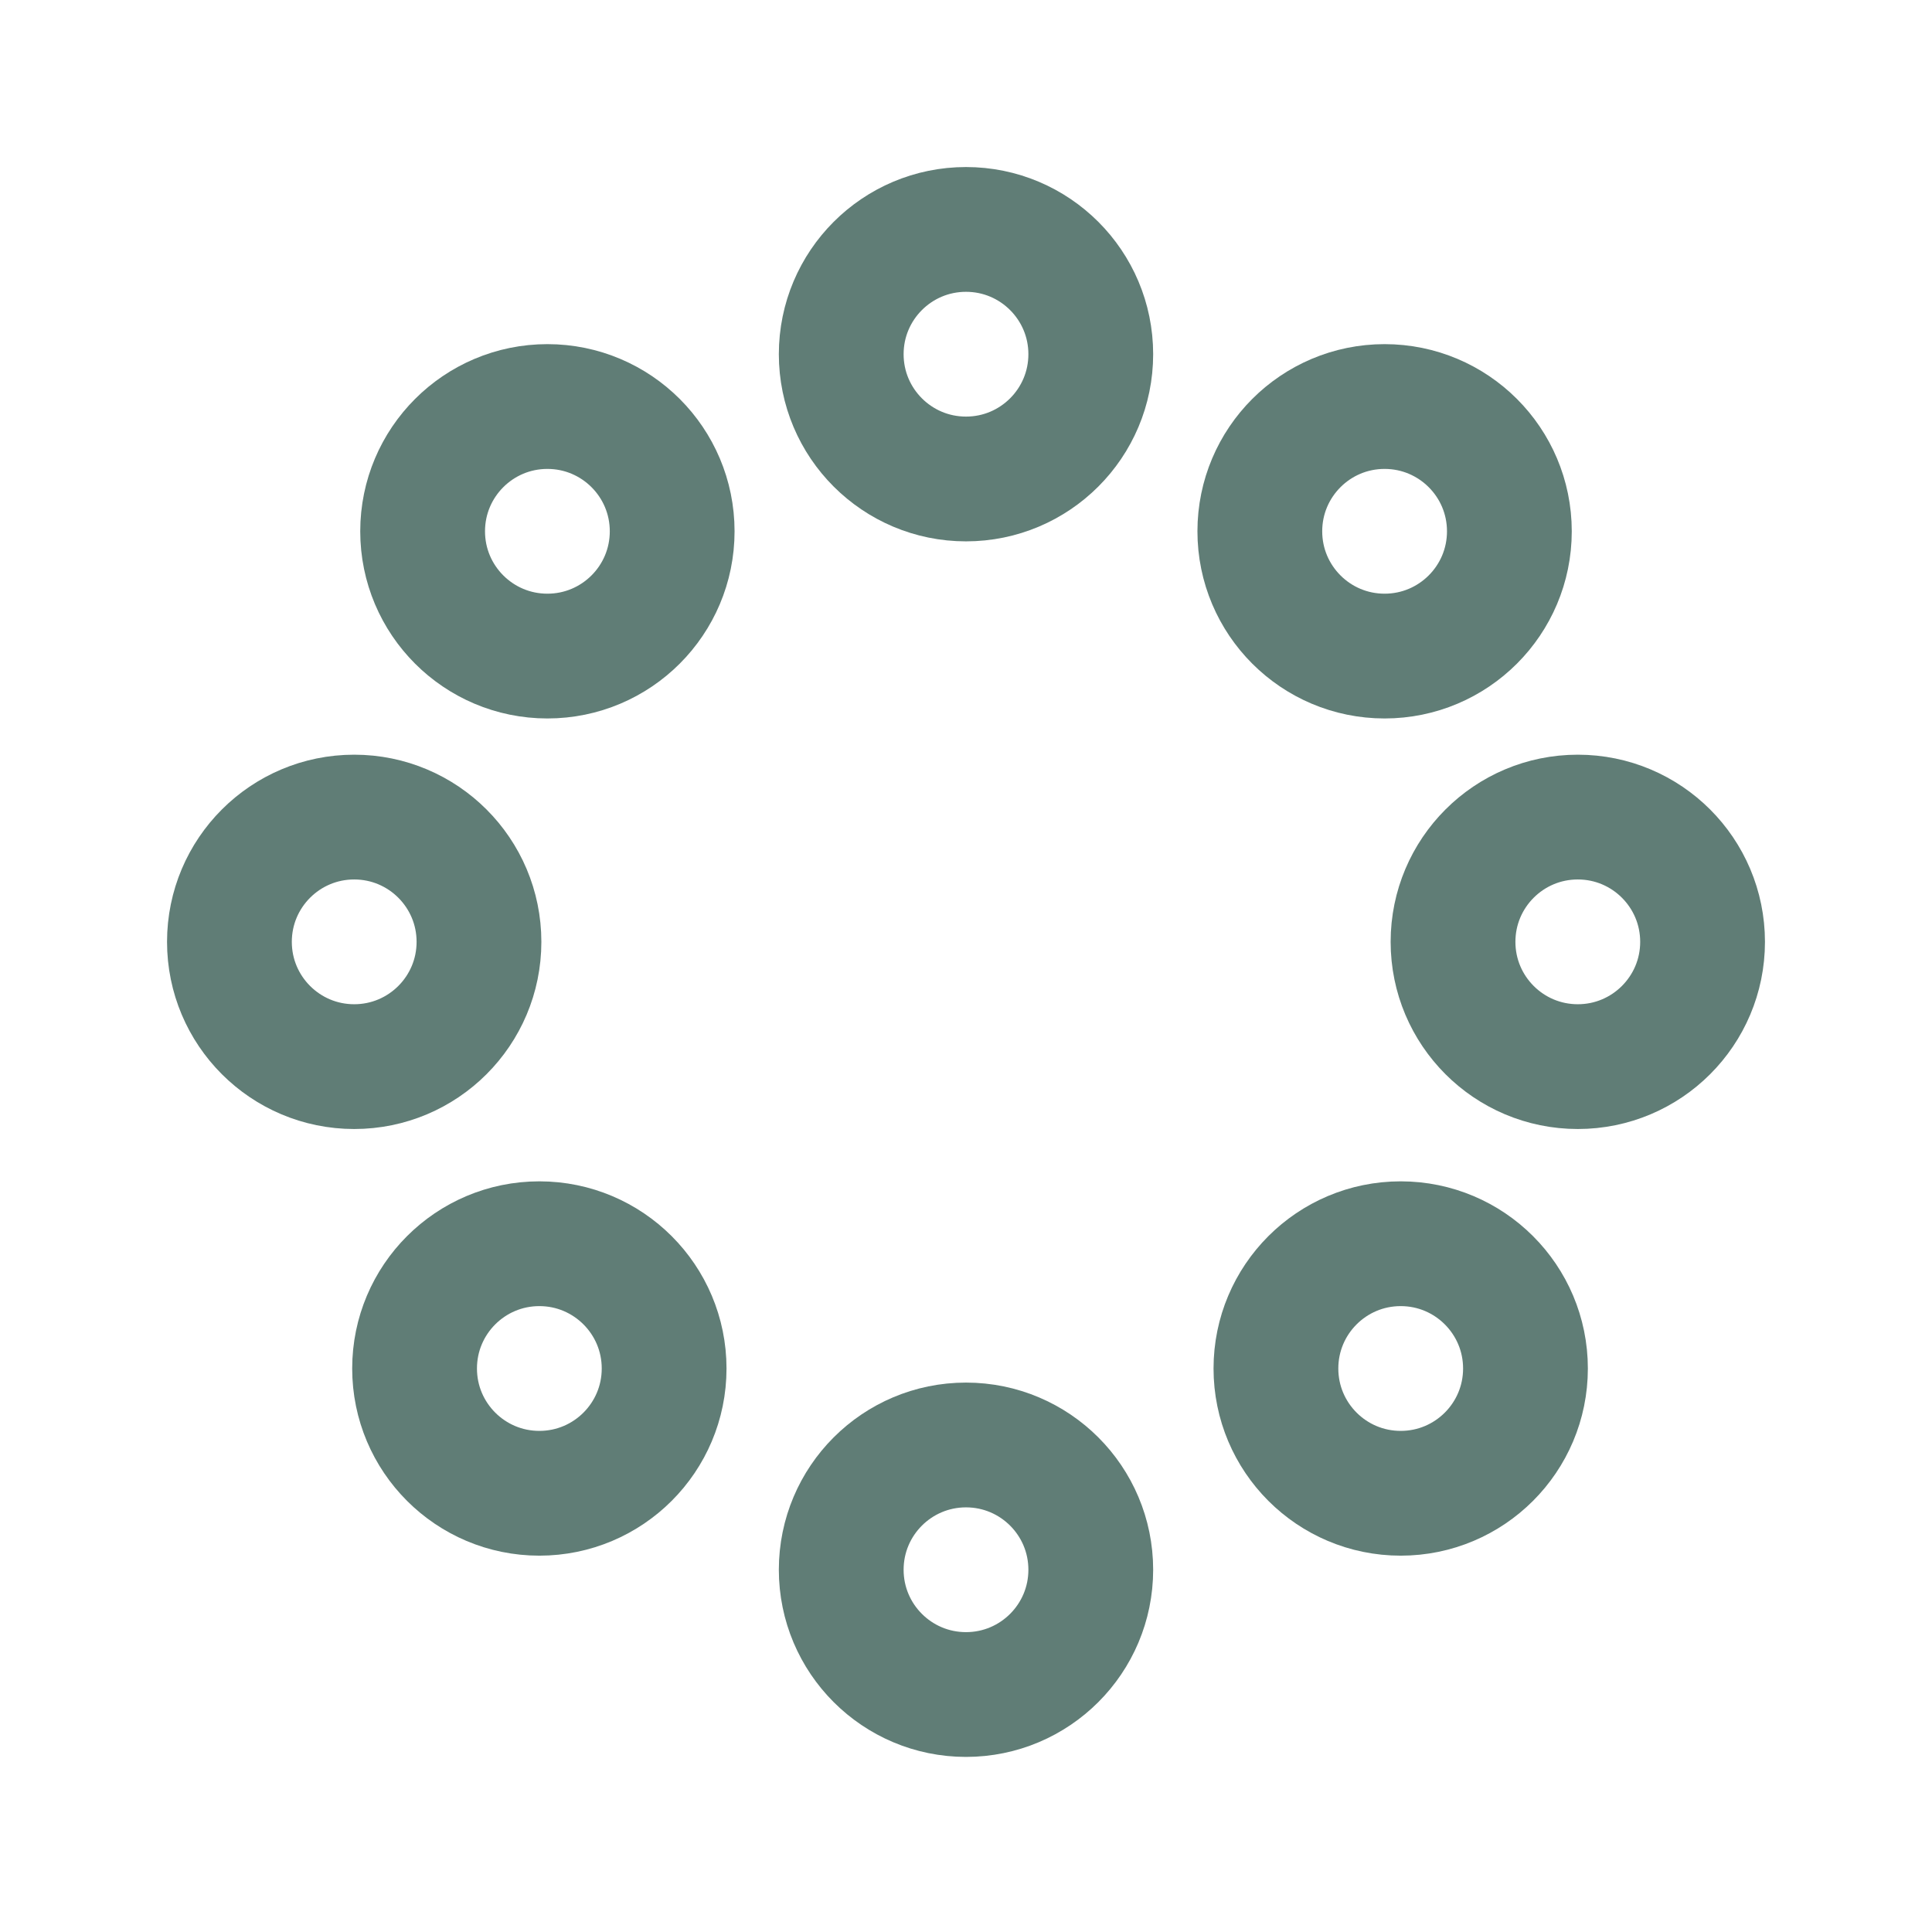
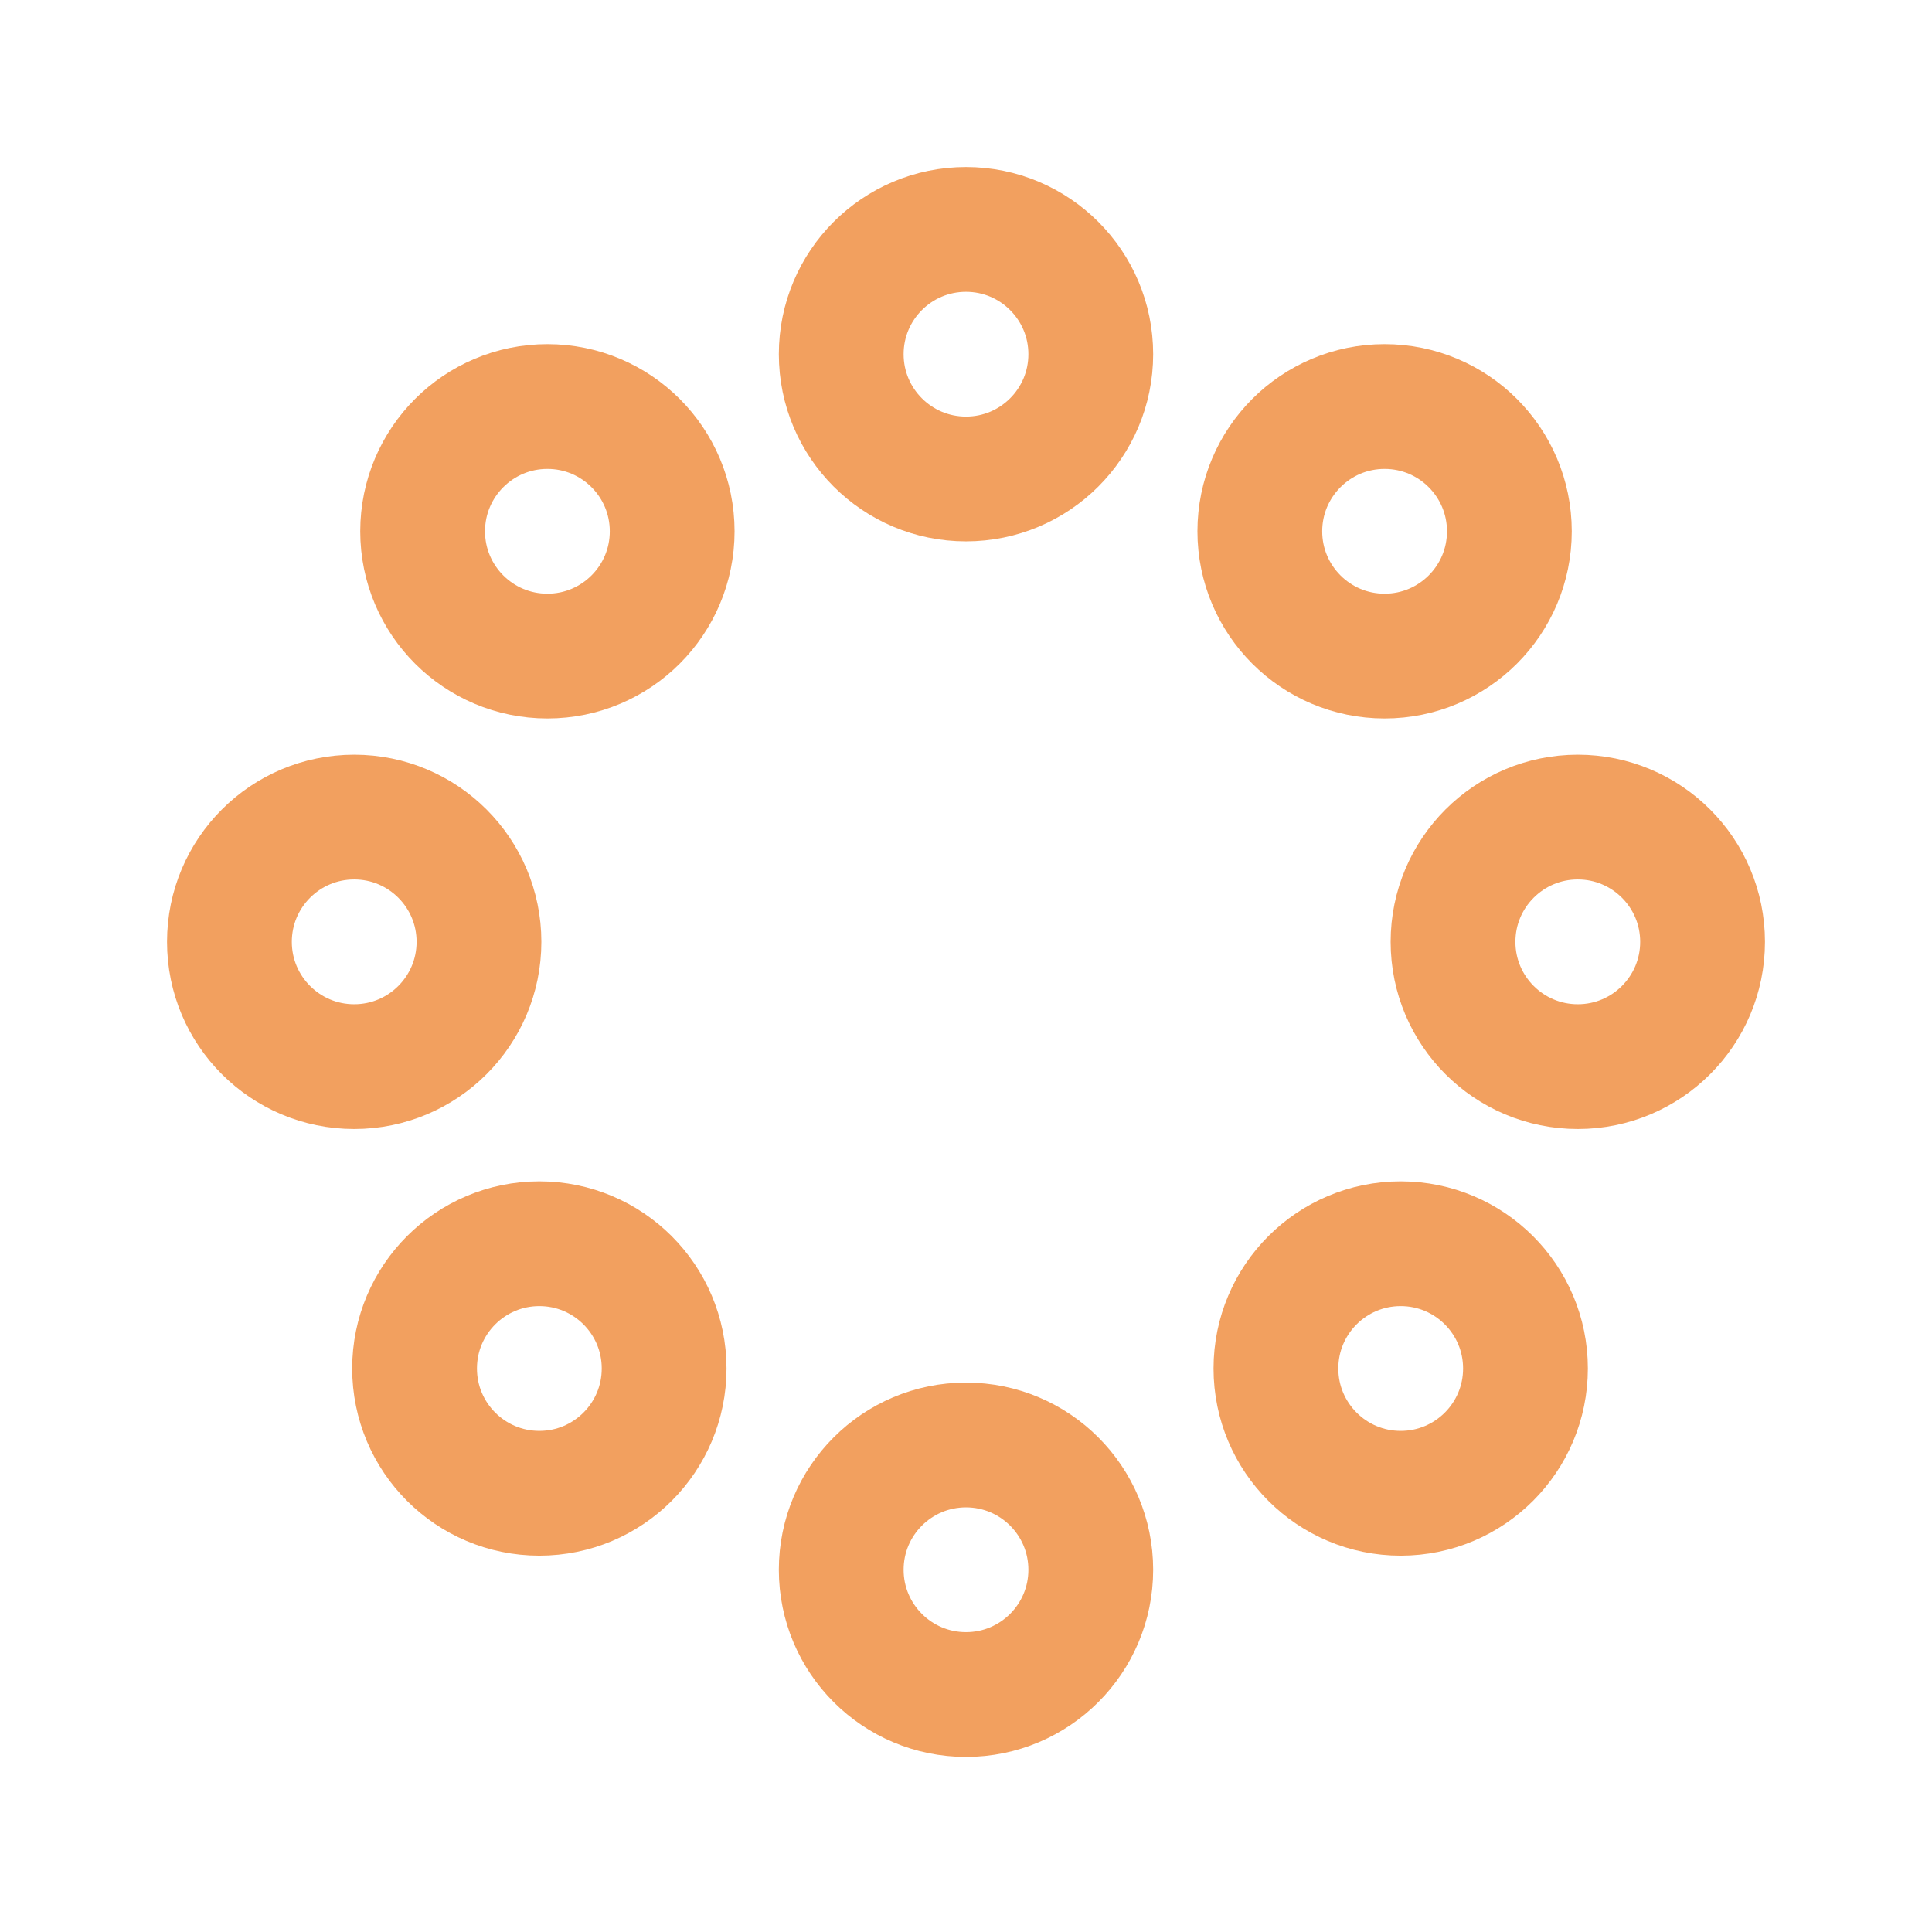
<svg xmlns="http://www.w3.org/2000/svg" viewBox="0 0 24 24" fill="none">
-   <circle cx="12" cy="4.4" r="1.55" stroke="#607D76" stroke-width="1.55" />
-   <circle cx="17.2" cy="6.6" r="1.55" stroke="#607D76" stroke-width="1.55" />
-   <circle cx="19.6" cy="11.7" r="1.55" stroke="#607D76" stroke-width="1.55" />
-   <circle cx="17.4" cy="17" r="1.55" stroke="#607D76" stroke-width="1.55" />
-   <circle cx="12" cy="19.5" r="1.55" stroke="#607D76" stroke-width="1.55" />
-   <circle cx="6.7" cy="17" r="1.55" stroke="#607D76" stroke-width="1.55" />
-   <circle cx="4.4" cy="11.7" r="1.55" stroke="#607D76" stroke-width="1.55" />
-   <circle cx="6.8" cy="6.6" r="1.55" stroke="#607D76" stroke-width="1.55" />
+   <circle cx="12" cy="4.4" r="1.55" stroke="#F2A05F" stroke-width="1.55" />
+   <circle cx="17.2" cy="6.6" r="1.55" stroke="#F2A05F" stroke-width="1.55" />
+   <circle cx="19.6" cy="11.7" r="1.55" stroke="#F2A05F" stroke-width="1.55" />
+   <circle cx="17.4" cy="17" r="1.55" stroke="#F2A05F" stroke-width="1.55" />
+   <circle cx="12" cy="19.5" r="1.55" stroke="#F2A05F" stroke-width="1.55" />
+   <circle cx="6.7" cy="17" r="1.55" stroke="#F2A05F" stroke-width="1.55" />
+   <circle cx="4.4" cy="11.7" r="1.55" stroke="#F2A05F" stroke-width="1.55" />
+   <circle cx="6.8" cy="6.6" r="1.55" stroke="#F2A05F" stroke-width="1.55" />
</svg>
